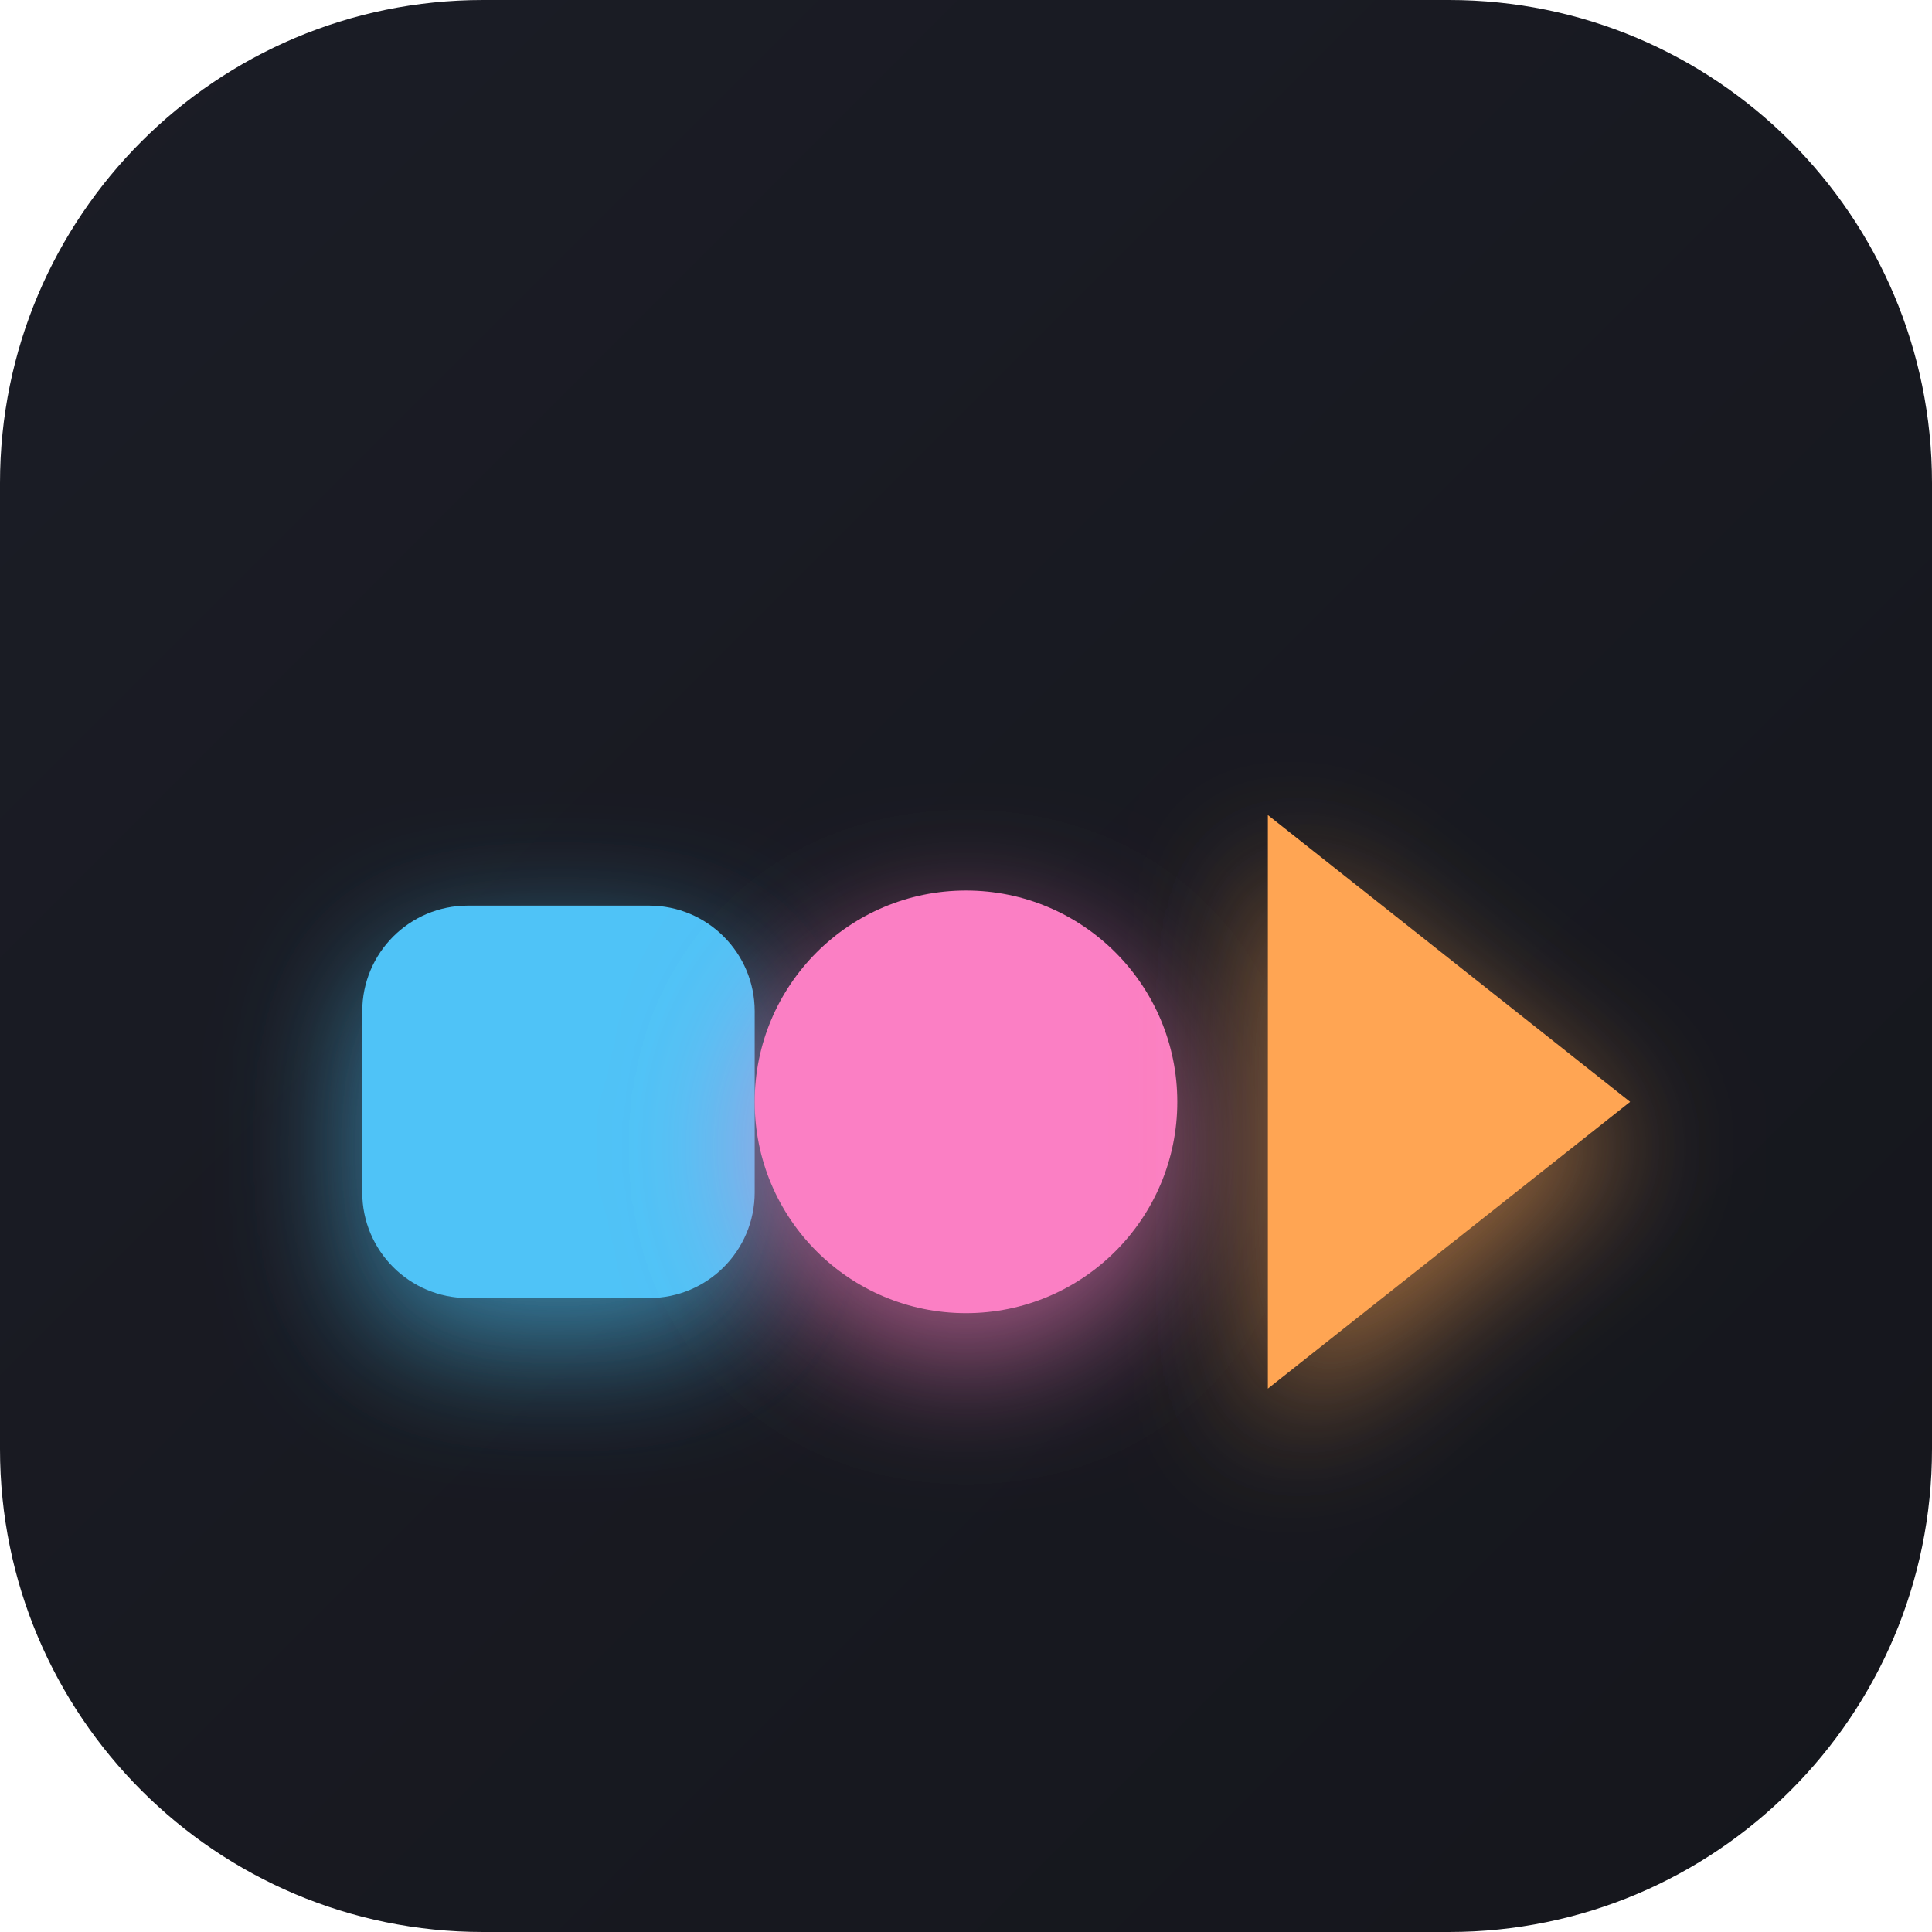
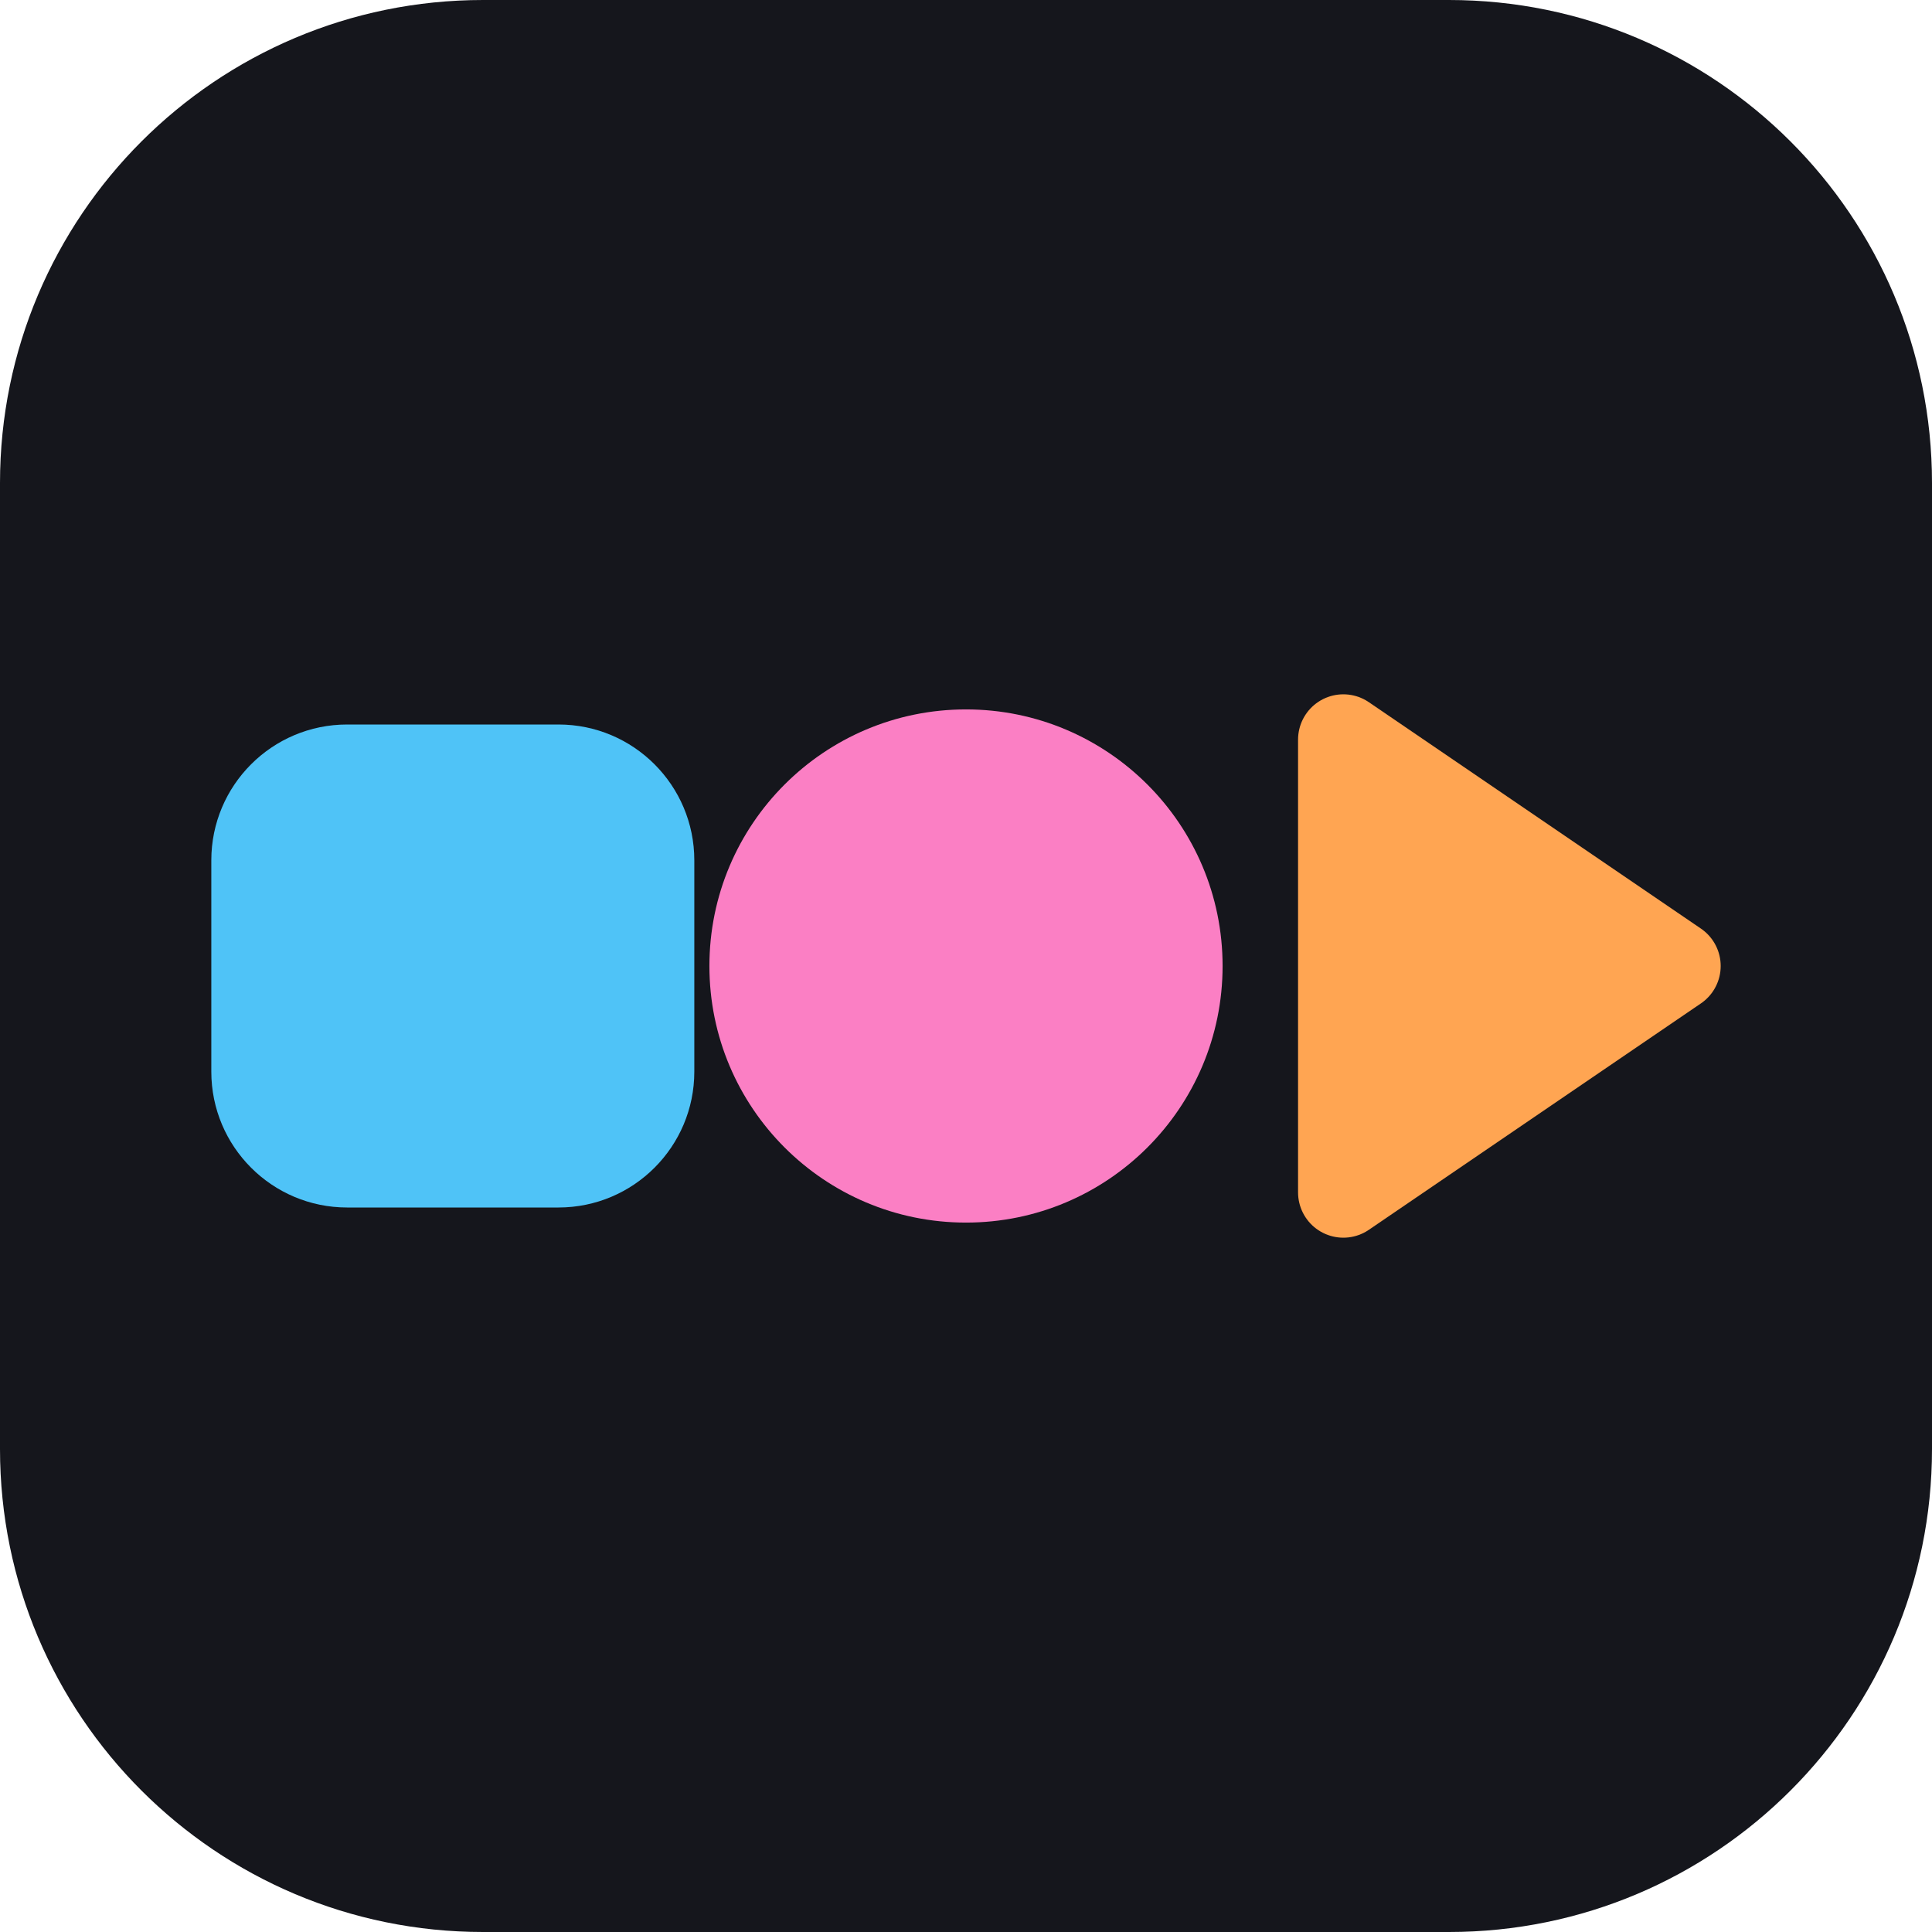
<svg xmlns="http://www.w3.org/2000/svg" viewBox="0 0 64 64" width="64" height="64">
-   <defs>
-     <linearGradient id="bg" x1="0" y1="0" x2="1" y2="1">
-       <stop offset="0%" stop-color="#1b1d26" />
-       <stop offset="100%" stop-color="#15161c" />
-     </linearGradient>
-     <filter id="glowBlue" x="-60%" y="-60%" width="220%" height="220%">
-       <feDropShadow dx="0" dy="1.5" stdDeviation="2.2" flood-color="#4fc3f7" flood-opacity="0.65" />
-     </filter>
-     <filter id="glowPink" x="-60%" y="-60%" width="220%" height="220%">
-       <feDropShadow dx="0" dy="1.5" stdDeviation="2.2" flood-color="#fb7fc4" flood-opacity="0.65" />
-     </filter>
-     <filter id="glowOrange" x="-60%" y="-60%" width="220%" height="220%">
-       <feDropShadow dx="0" dy="1.5" stdDeviation="2.2" flood-color="#ffa552" flood-opacity="0.6" />
-     </filter>
-   </defs>
-   <rect x="0" y="0" width="64" height="64" rx="16" fill="url(#bg)" />
-   <rect x="12" y="30" width="13" height="13" rx="3.5" fill="#4fc3f7" filter="url(#glowBlue)" />
-   <circle cx="32" cy="36.5" r="7" fill="#fb7fc4" filter="url(#glowPink)" />
-   <path d="M42 27 L54 36.5 L42 46 Z" fill="#ffa552" filter="url(#glowOrange)" />
+   <rect x="0" y="0" width="64" height="64" rx="16" fill="#15161c" />
+   <rect x="7" y="24" width="16" height="16" rx="4.5" fill="#4fc3f7" />
+   <circle cx="32" cy="32" r="8.5" fill="#fb7fc4" />
+   <path d="M44.5 24.5 L55.5 32 L44.5 39.5 Z" fill="#ffa552" stroke="#ffa552" stroke-width="3" stroke-linejoin="round" />
</svg>
